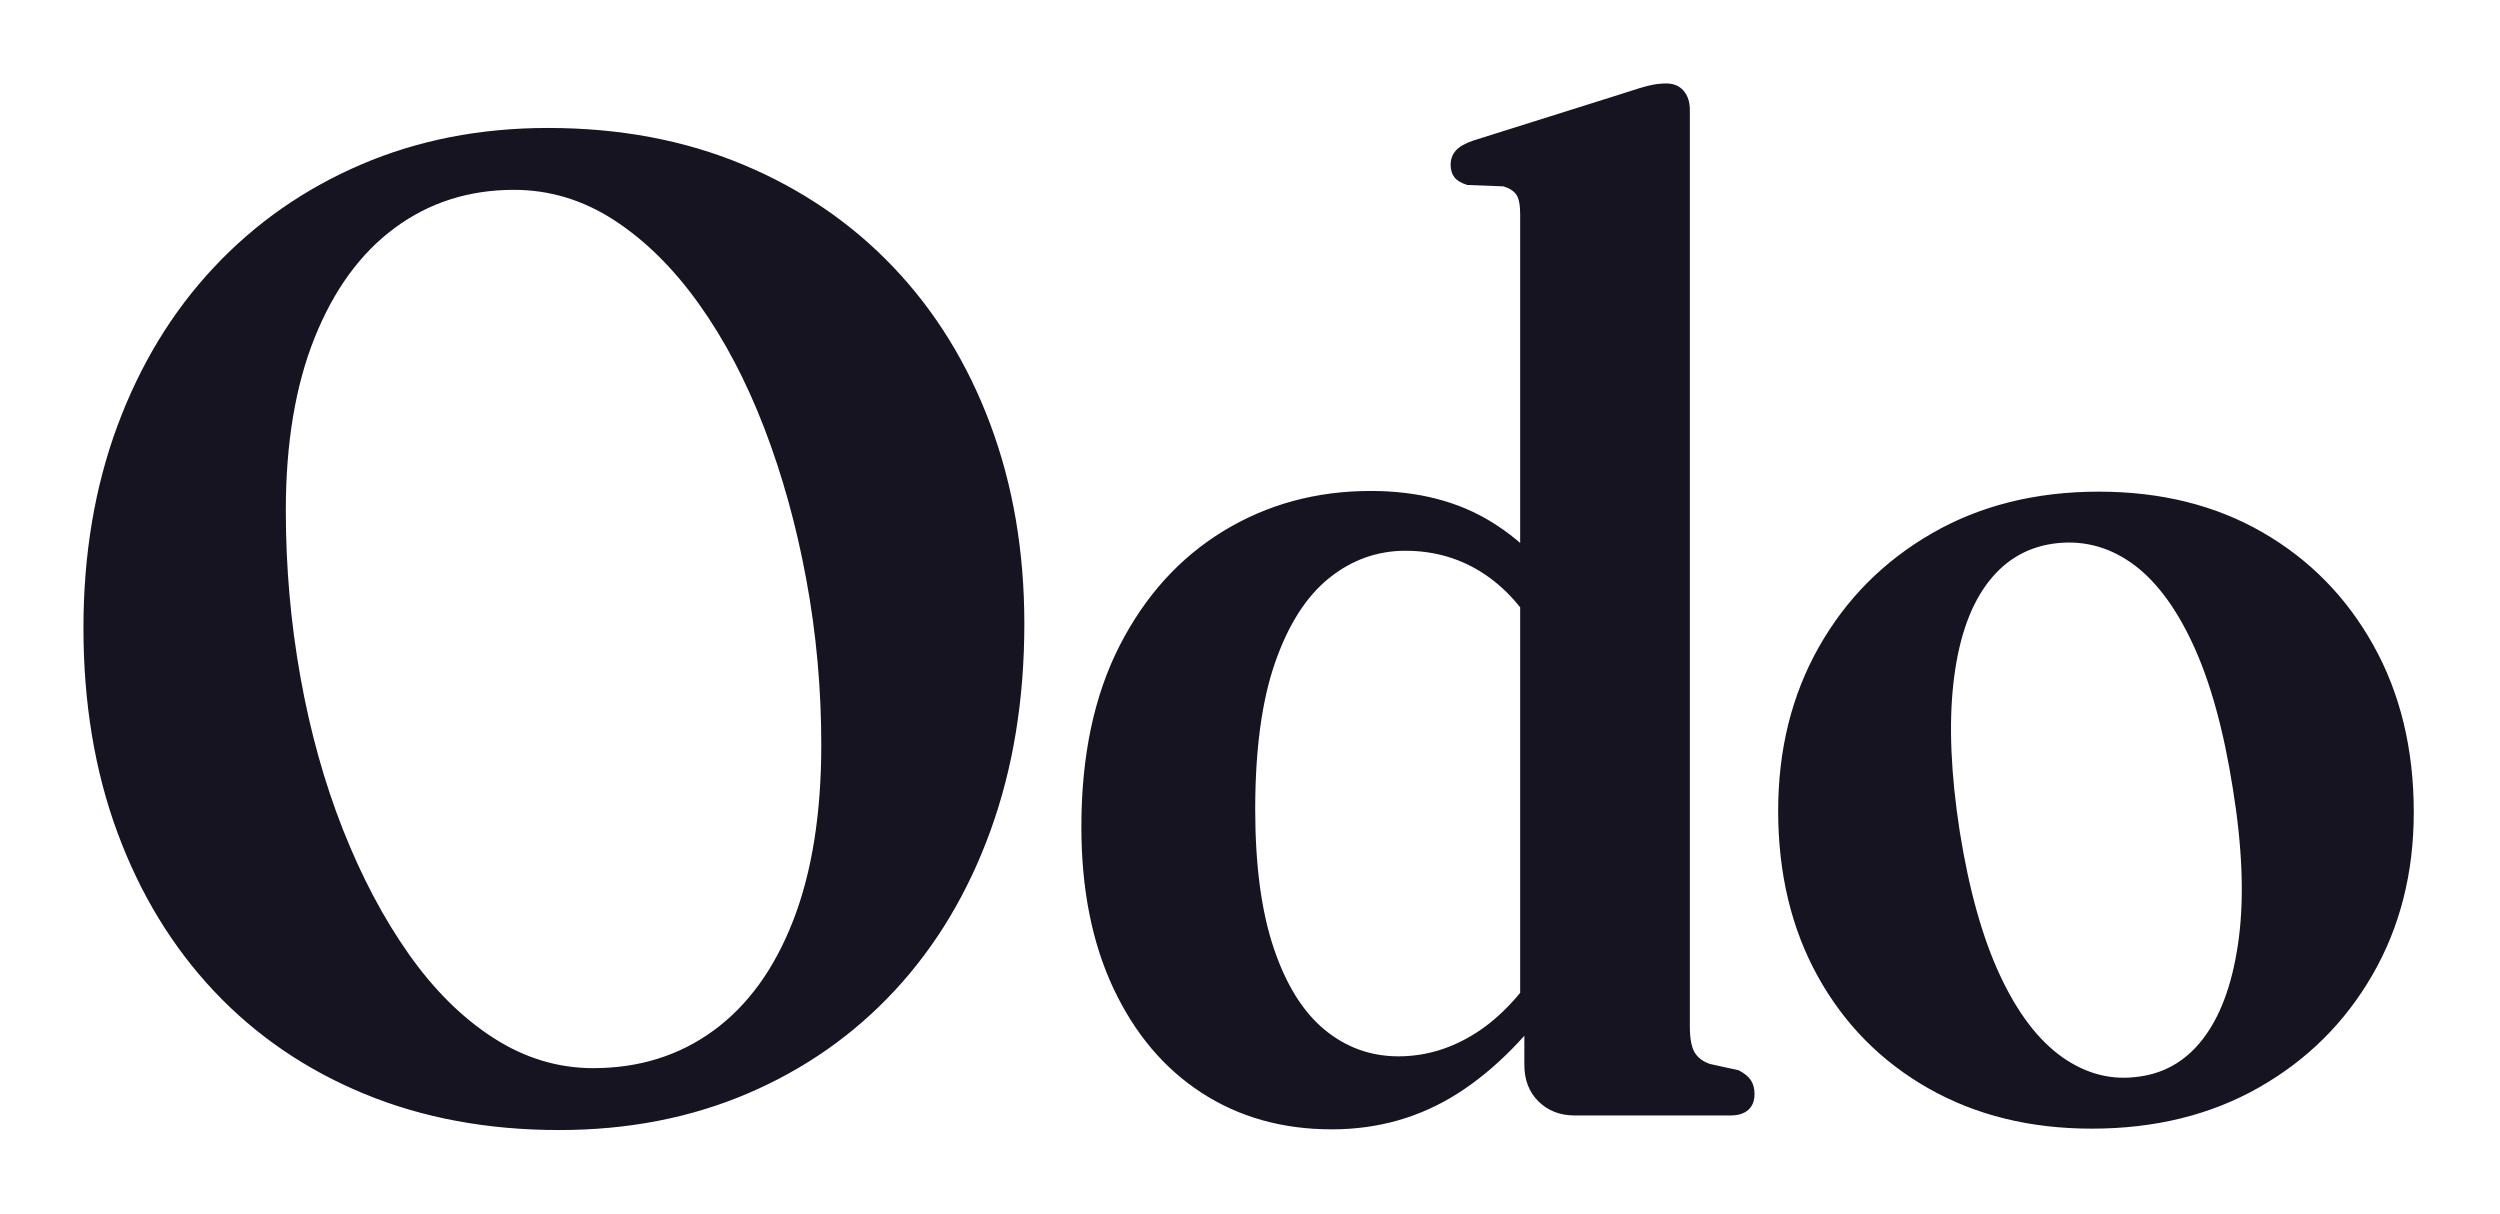
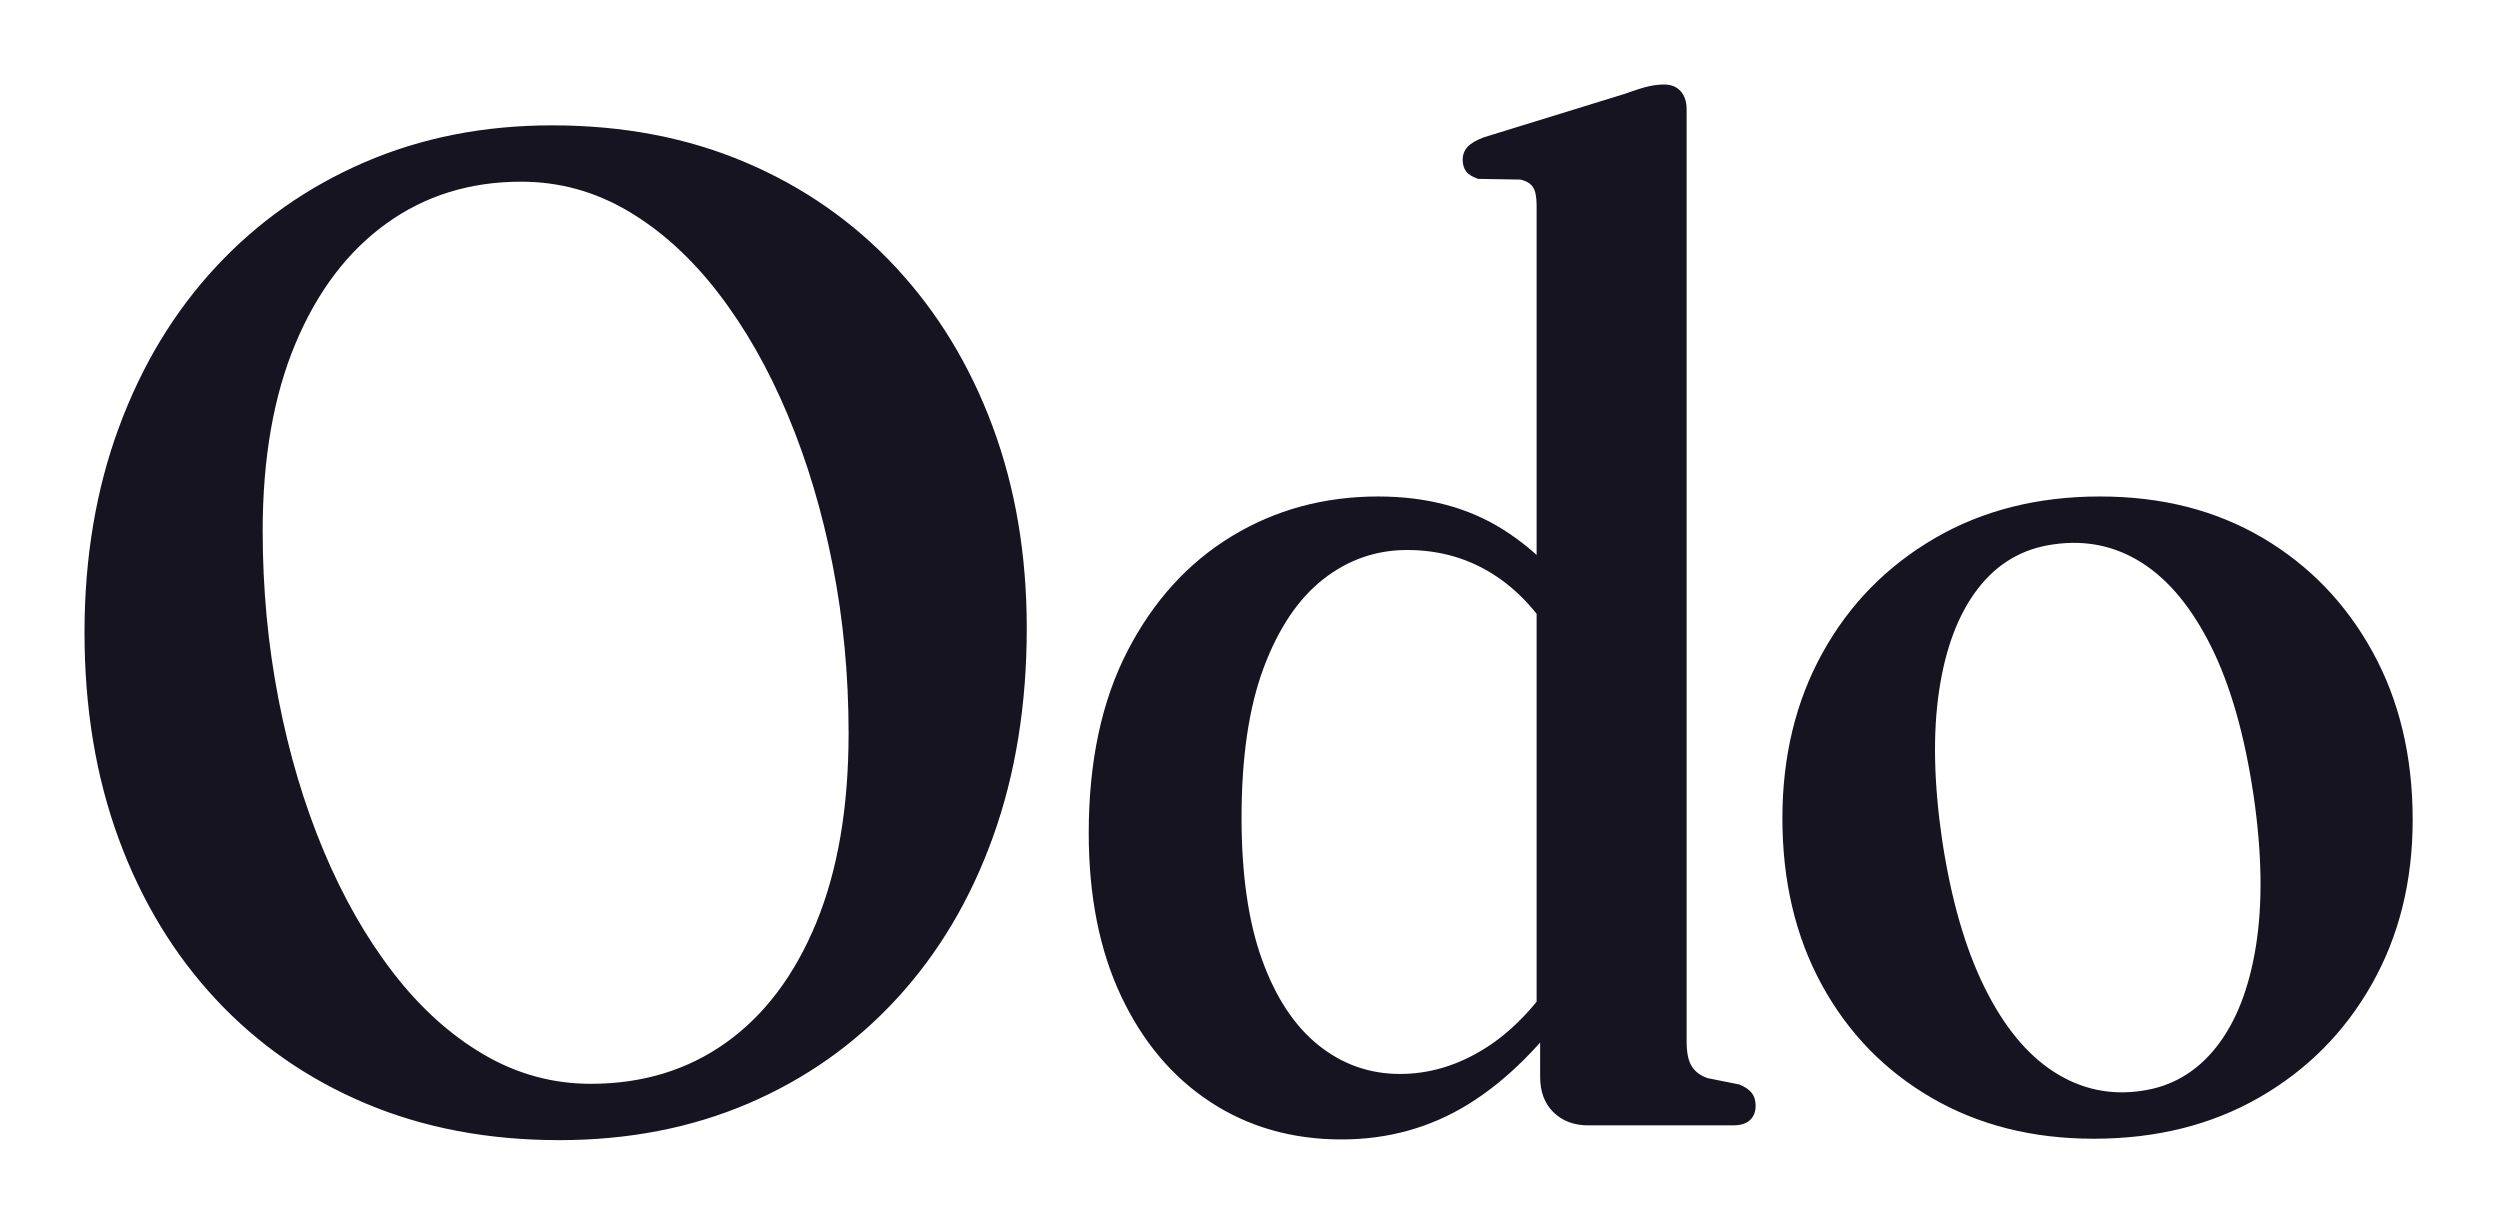
- <svg xmlns="http://www.w3.org/2000/svg" viewBox="0 0 719 349" width="719" height="349">
-   <path transform="translate(13.4 320.8) scale(0.4)" fill="#151420" d="M360.50-710L360.50-710Q437.50-710 500.50-683.75Q563.50-657.50 608.75-610Q654-562.50 678.50-497Q703-431.50 703-353.50L703-353.50Q703-272 678.75-205Q654.50-138 610-90Q565.50-42 504-15.75Q442.50 10.50 368.50 10.50L368.50 10.50Q291.50 10.50 228.50-15.50Q165.50-41.50 120.50-89.25Q75.50-137 51-203.25Q26.50-269.50 26.50-350.50L26.50-350.50Q26.50-430 51-496Q75.50-562 120.25-609.75Q165-657.50 226.25-683.75Q287.50-710 360.50-710ZM557-266.50L557-266.50Q557-327 546.25-385.25Q535.50-443.50 516-494.25Q496.50-545 469-583.50Q441.50-622 408-643.75Q374.50-665.50 336-665.50L336-665.50Q287.50-665.50 250.50-638.25Q213.50-611 192.75-559.25Q172-507.50 172-435L172-435Q172-374 182.50-315.25Q193-256.50 213-205.75Q233-155 260.25-116.25Q287.50-77.50 321.25-55.75Q355-34 393-34L393-34Q442.50-34 479.50-61Q516.50-88 536.75-140Q557-192 557-266.50ZM1062.50-36.50L1062.50-73L1059.50-76L1059.50-648Q1059.50-658 1056.75-662Q1054-666 1047.50-668L1047.50-668L1021.50-669Q1015-671 1012.25-674.50Q1009.50-678 1009.50-683.50L1009.50-683.50Q1009.50-689.50 1013.25-693.75Q1017-698 1026-701L1026-701L1134-735Q1146-739 1152.25-740.50Q1158.50-742 1164.50-742L1164.50-742Q1172.50-742 1177-736.75Q1181.50-731.50 1181.50-723L1181.50-723L1181.50-64Q1181.50-51 1185-45.25Q1188.50-39.50 1196-37L1196-37L1216.50-32.50Q1222.50-29.50 1225.25-25.50Q1228-21.50 1228-15.50L1228-15.50Q1228-8 1223.50-4Q1219 0 1211 0L1211 0L1098.50 0Q1083 0 1072.75-10Q1062.50-20 1062.50-36.50L1062.50-36.50ZM744-207.50L744-207.50Q744-284 771.50-337.75Q799-391.50 846.25-420.25Q893.50-449 952-449L952-449Q1003-449 1039.25-426.50Q1075.50-404 1098.50-363.50L1098.50-363.50L1077-337.50Q1060-371.50 1034.50-388.75Q1009-406 977-406L977-406Q946.50-406 922-386.25Q897.50-366.50 883.25-325.50Q869-284.50 869-220L869-220Q869-160 882.25-120.50Q895.50-81 918.75-61.75Q942-42.50 972-42.50L972-42.50Q1001.50-42.50 1028-59.50Q1054.50-76.50 1076.50-112L1076.50-112L1090-92.50Q1055-41.50 1014.50-15.75Q974 10 924 10L924 10Q871 10 830.50-16.25Q790-42.50 767-91.50Q744-140.50 744-207.50ZM1475.50-448.50L1475.50-448.50Q1542.50-448.50 1593.25-419.25Q1644-390 1673-338Q1702-286 1702-218L1702-218Q1702-152.50 1672.25-101Q1642.50-49.50 1590.50-20Q1538.50 9.50 1470.50 9.50L1470.50 9.50Q1404 9.50 1353-19.50Q1302-48.50 1273.50-100Q1245-151.50 1245-219L1245-219Q1245-285 1274.25-336.75Q1303.50-388.50 1355.50-418.50Q1407.50-448.50 1475.50-448.50ZM1505-28L1505-28Q1534-32 1552.25-57.50Q1570.50-83 1576.25-127.75Q1582-172.50 1572-234.50L1572-234.50Q1562-298.50 1543-339.25Q1524-380 1498.25-397.75Q1472.50-415.50 1442-411L1442-411Q1412.50-406.50 1394.25-381Q1376-355.50 1371-310.75Q1366-266 1375.50-204.50L1375.50-204.50Q1385.50-141.50 1404.50-100.75Q1423.50-60 1449.50-41.75Q1475.50-23.50 1505-28Z" />
+ <svg xmlns="http://www.w3.org/2000/svg" viewBox="0 0 710 348" width="710" height="348">
+   <path transform="translate(12.8 319.6) scale(0.4)" fill="#151420" d="M360-710L360-710Q435.50-710 497.25-683.75Q559-657.50 603.75-609.50Q648.50-561.50 672.75-496.25Q697-431 697-353L697-353Q697-271.50 673-204.75Q649-138 604.50-89.75Q560-41.50 499.25-15.50Q438.50 10.50 365 10.50L365 10.50Q289.50 10.50 227.75-15.50Q166-41.50 121.25-89.50Q76.50-137.50 52.25-203.50Q28-269.50 28-350L28-350Q28-429.50 52.50-495.75Q77-562 121.50-609.75Q166-657.50 226.75-683.75Q287.50-710 360-710ZM570.50-278.50L570.50-278.50Q570.50-340 559.25-397.50Q548-455 527.25-504.50Q506.50-554 477.75-591.25Q449-628.50 413.75-649.25Q378.50-670 338-670L338-670Q283.50-670 242.25-640.25Q201-610.50 177.75-555Q154.50-499.50 154.50-422L154.50-422Q154.50-360.50 165.75-302.50Q177-244.50 197.75-195Q218.50-145.50 247.25-108.25Q276-71 311.50-50.25Q347-29.50 387.50-29.50L387.50-29.50Q442.50-29.50 483.50-58.75Q524.50-88 547.50-143.75Q570.50-199.50 570.50-278.50ZM1061.50-34.50L1061.50-72.50L1059-76L1059-653Q1059-662 1056.50-666Q1054-670 1047.50-671.50L1047.50-671.50L1017.50-672Q1011.50-674 1009-677.25Q1006.50-680.50 1006.50-685.50L1006.50-685.50Q1006.50-691 1010-694.75Q1013.50-698.50 1021.50-701.50L1021.50-701.50L1122-732.50Q1133-736.50 1138.75-737.75Q1144.50-739 1149.50-739L1149.50-739Q1157-739 1161.25-734.25Q1165.50-729.50 1165.50-721.50L1165.50-721.50L1165.50-59.50Q1165.50-47.50 1169.25-41.75Q1173-36 1180.50-33.50L1180.50-33.50L1203-29Q1209-26.50 1211.75-23Q1214.50-19.50 1214.50-14L1214.50-14Q1214.50-7.50 1210.50-3.75Q1206.50 0 1198.50 0L1198.50 0L1095.50 0Q1080.50 0 1071-9.25Q1061.50-18.50 1061.50-34.50L1061.50-34.50ZM741-207.50L741-207.50Q741-283.50 768.50-336.75Q796-390 842.50-418.25Q889-446.50 946.50-446.50L946.50-446.50Q998-446.50 1035.25-423Q1072.50-399.50 1095.50-359L1095.50-359L1077-335Q1058.50-371 1030.50-389.75Q1002.50-408.50 967-408.50L967-408.50Q934-408.50 907.50-387.75Q881-367 865.25-325Q849.50-283 849.50-218.50L849.50-218.50Q849.50-158 864-117.75Q878.50-77.50 904-57Q929.50-36.50 962-36.50L962-36.50Q993.50-36.50 1022.50-54.75Q1051.50-73 1075-110L1075-110L1087-91Q1051-40 1010.50-15Q970 10 920.50 10L920.50 10Q868 10 827.50-16.50Q787-43 764-91.75Q741-140.50 741-207.50ZM1459-446.50L1459-446.50Q1524.50-446.50 1574.25-417.25Q1624-388 1652.50-336.25Q1681-284.50 1681-217L1681-217Q1681-151.50 1652-100.25Q1623-49 1572-19.75Q1521 9.50 1454.50 9.50L1454.50 9.50Q1389.50 9.50 1339.50-19.50Q1289.50-48.50 1261.50-99.75Q1233.50-151 1233.50-218L1233.50-218Q1233.50-284 1262-335.50Q1290.50-387 1341.50-416.75Q1392.50-446.50 1459-446.50ZM1488.50-24.50L1488.50-24.50Q1520.50-29 1541.50-55.50Q1562.50-82 1569.75-127.50Q1577-173 1568-234.50L1568-234.50Q1558.50-298.50 1538-339.75Q1517.50-381 1489-399.25Q1460.50-417.50 1426-412.50L1426-412.50Q1393-408 1372.25-381Q1351.50-354 1344.75-308.50Q1338-263 1347-202L1347-202Q1356.50-139.50 1377-98Q1397.50-56.50 1426.25-38Q1455-19.50 1488.50-24.50Z" />
</svg>
